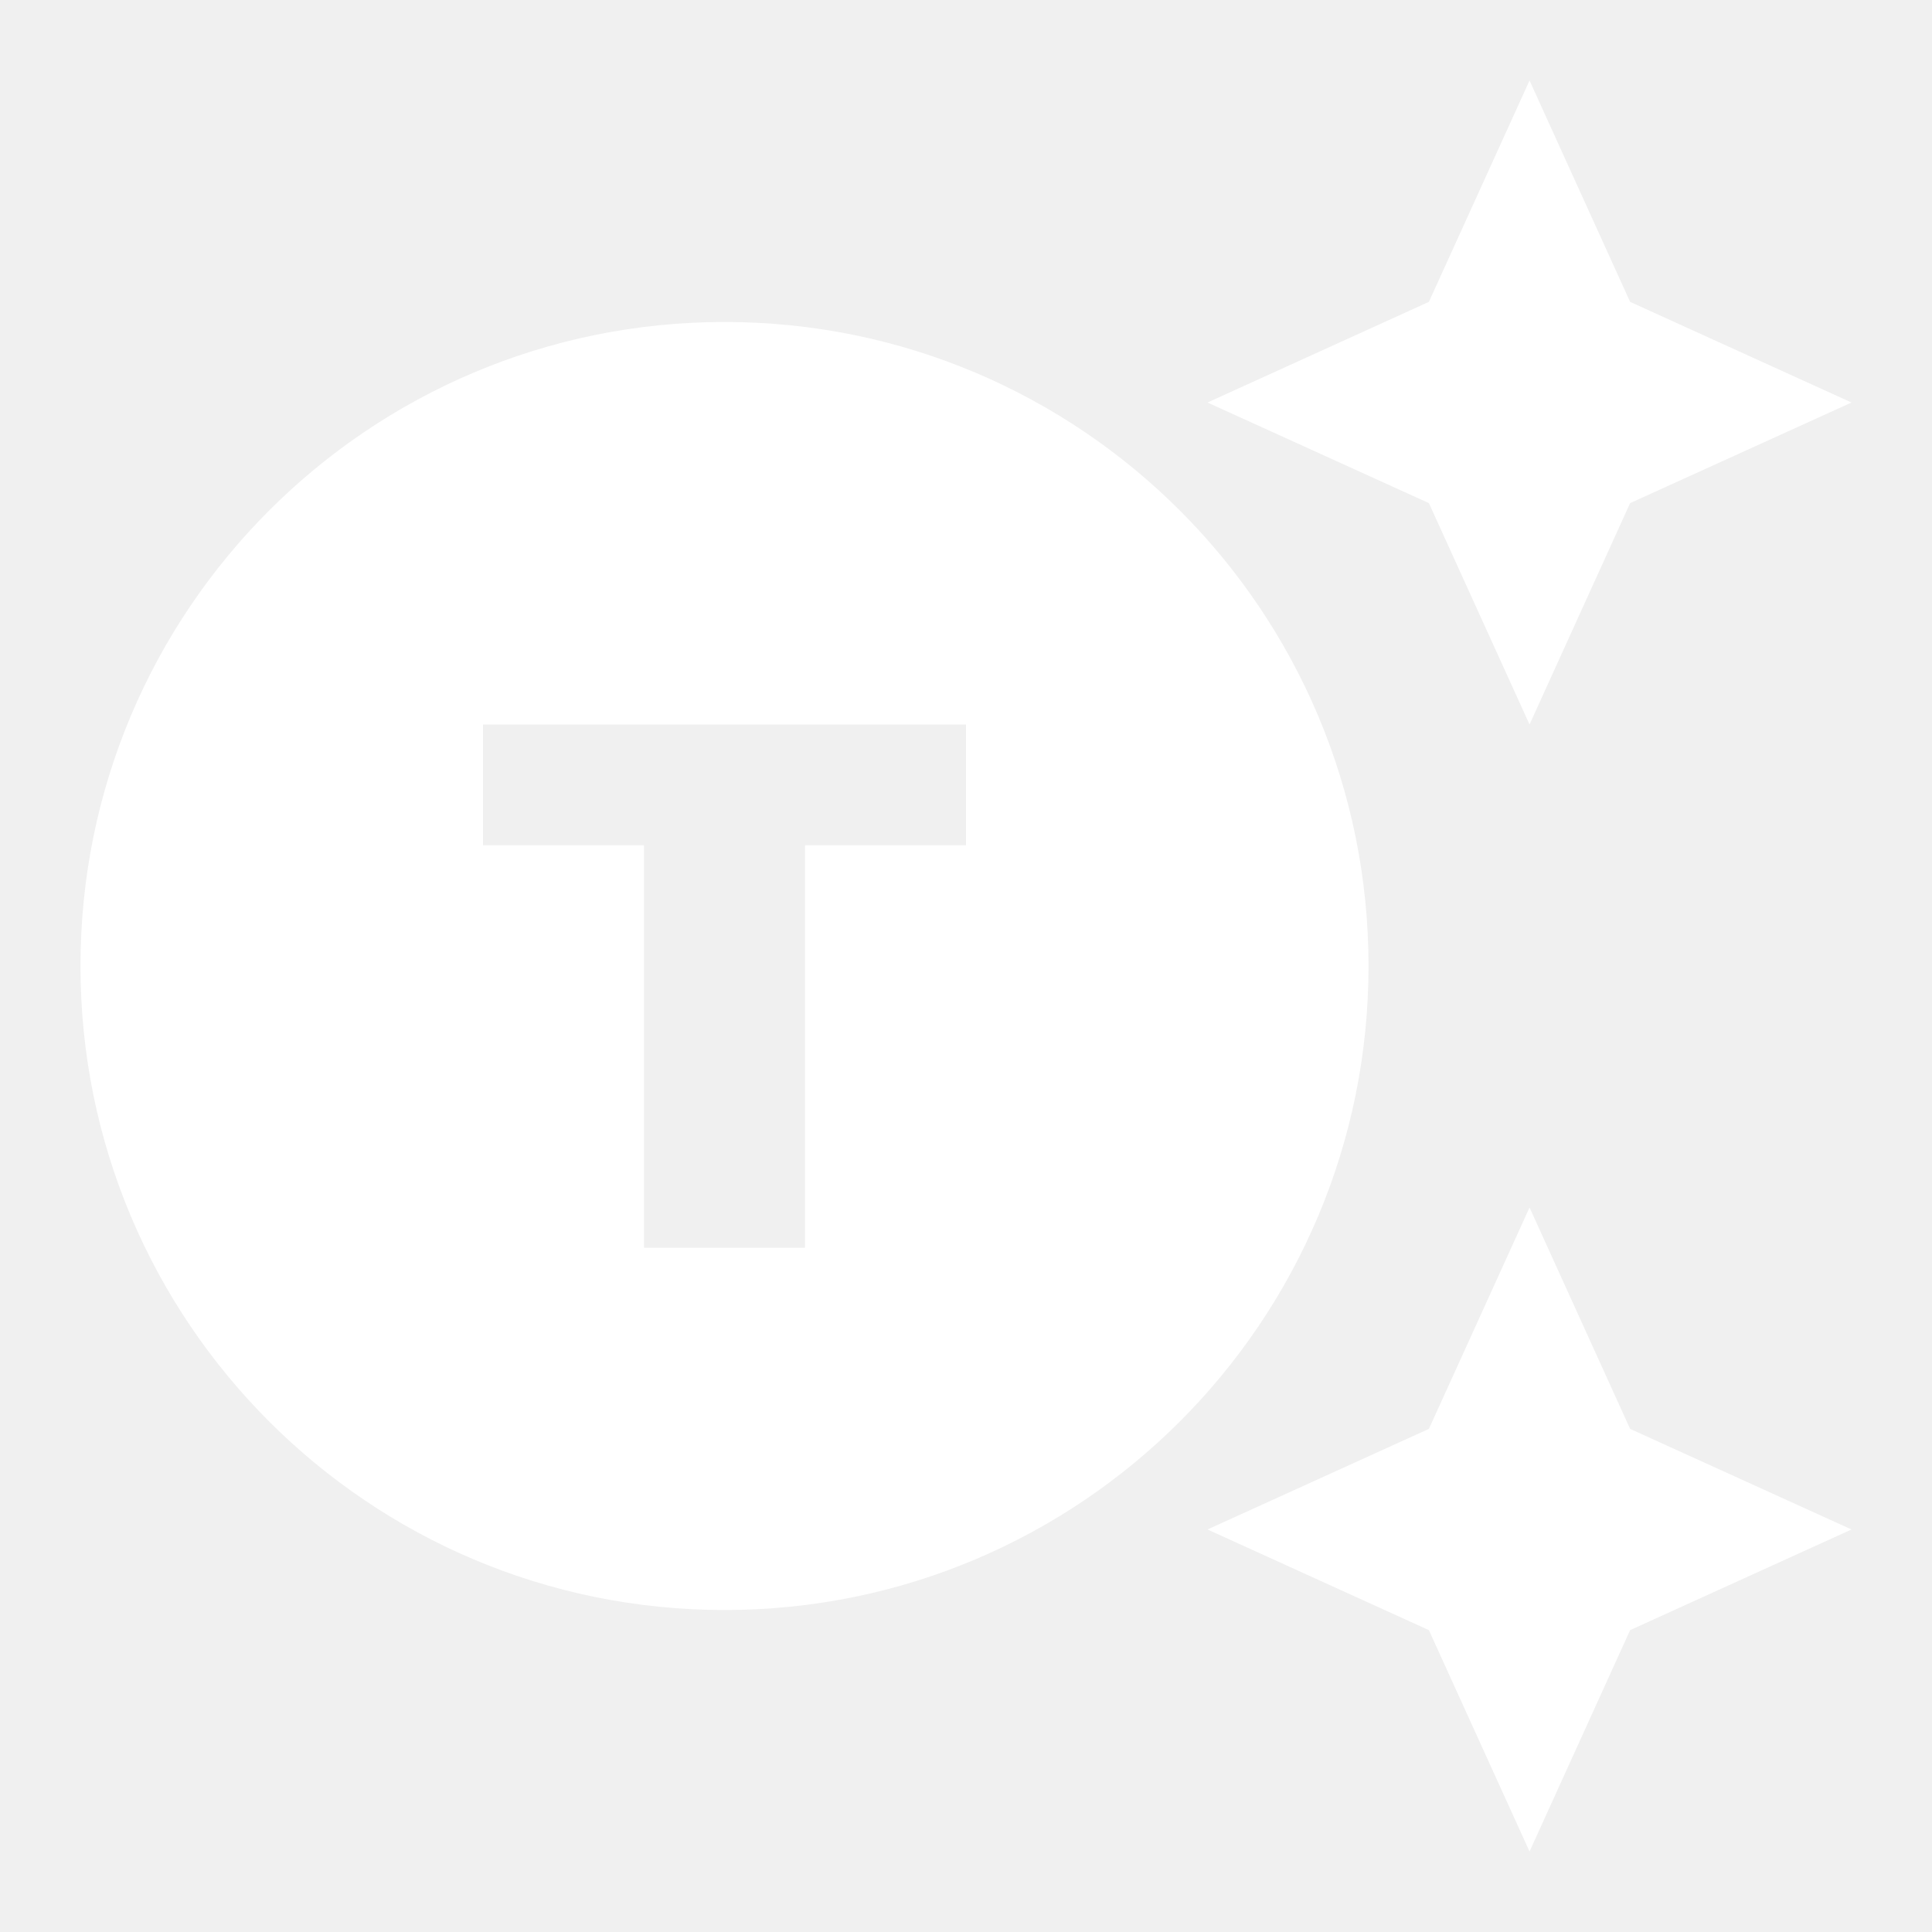
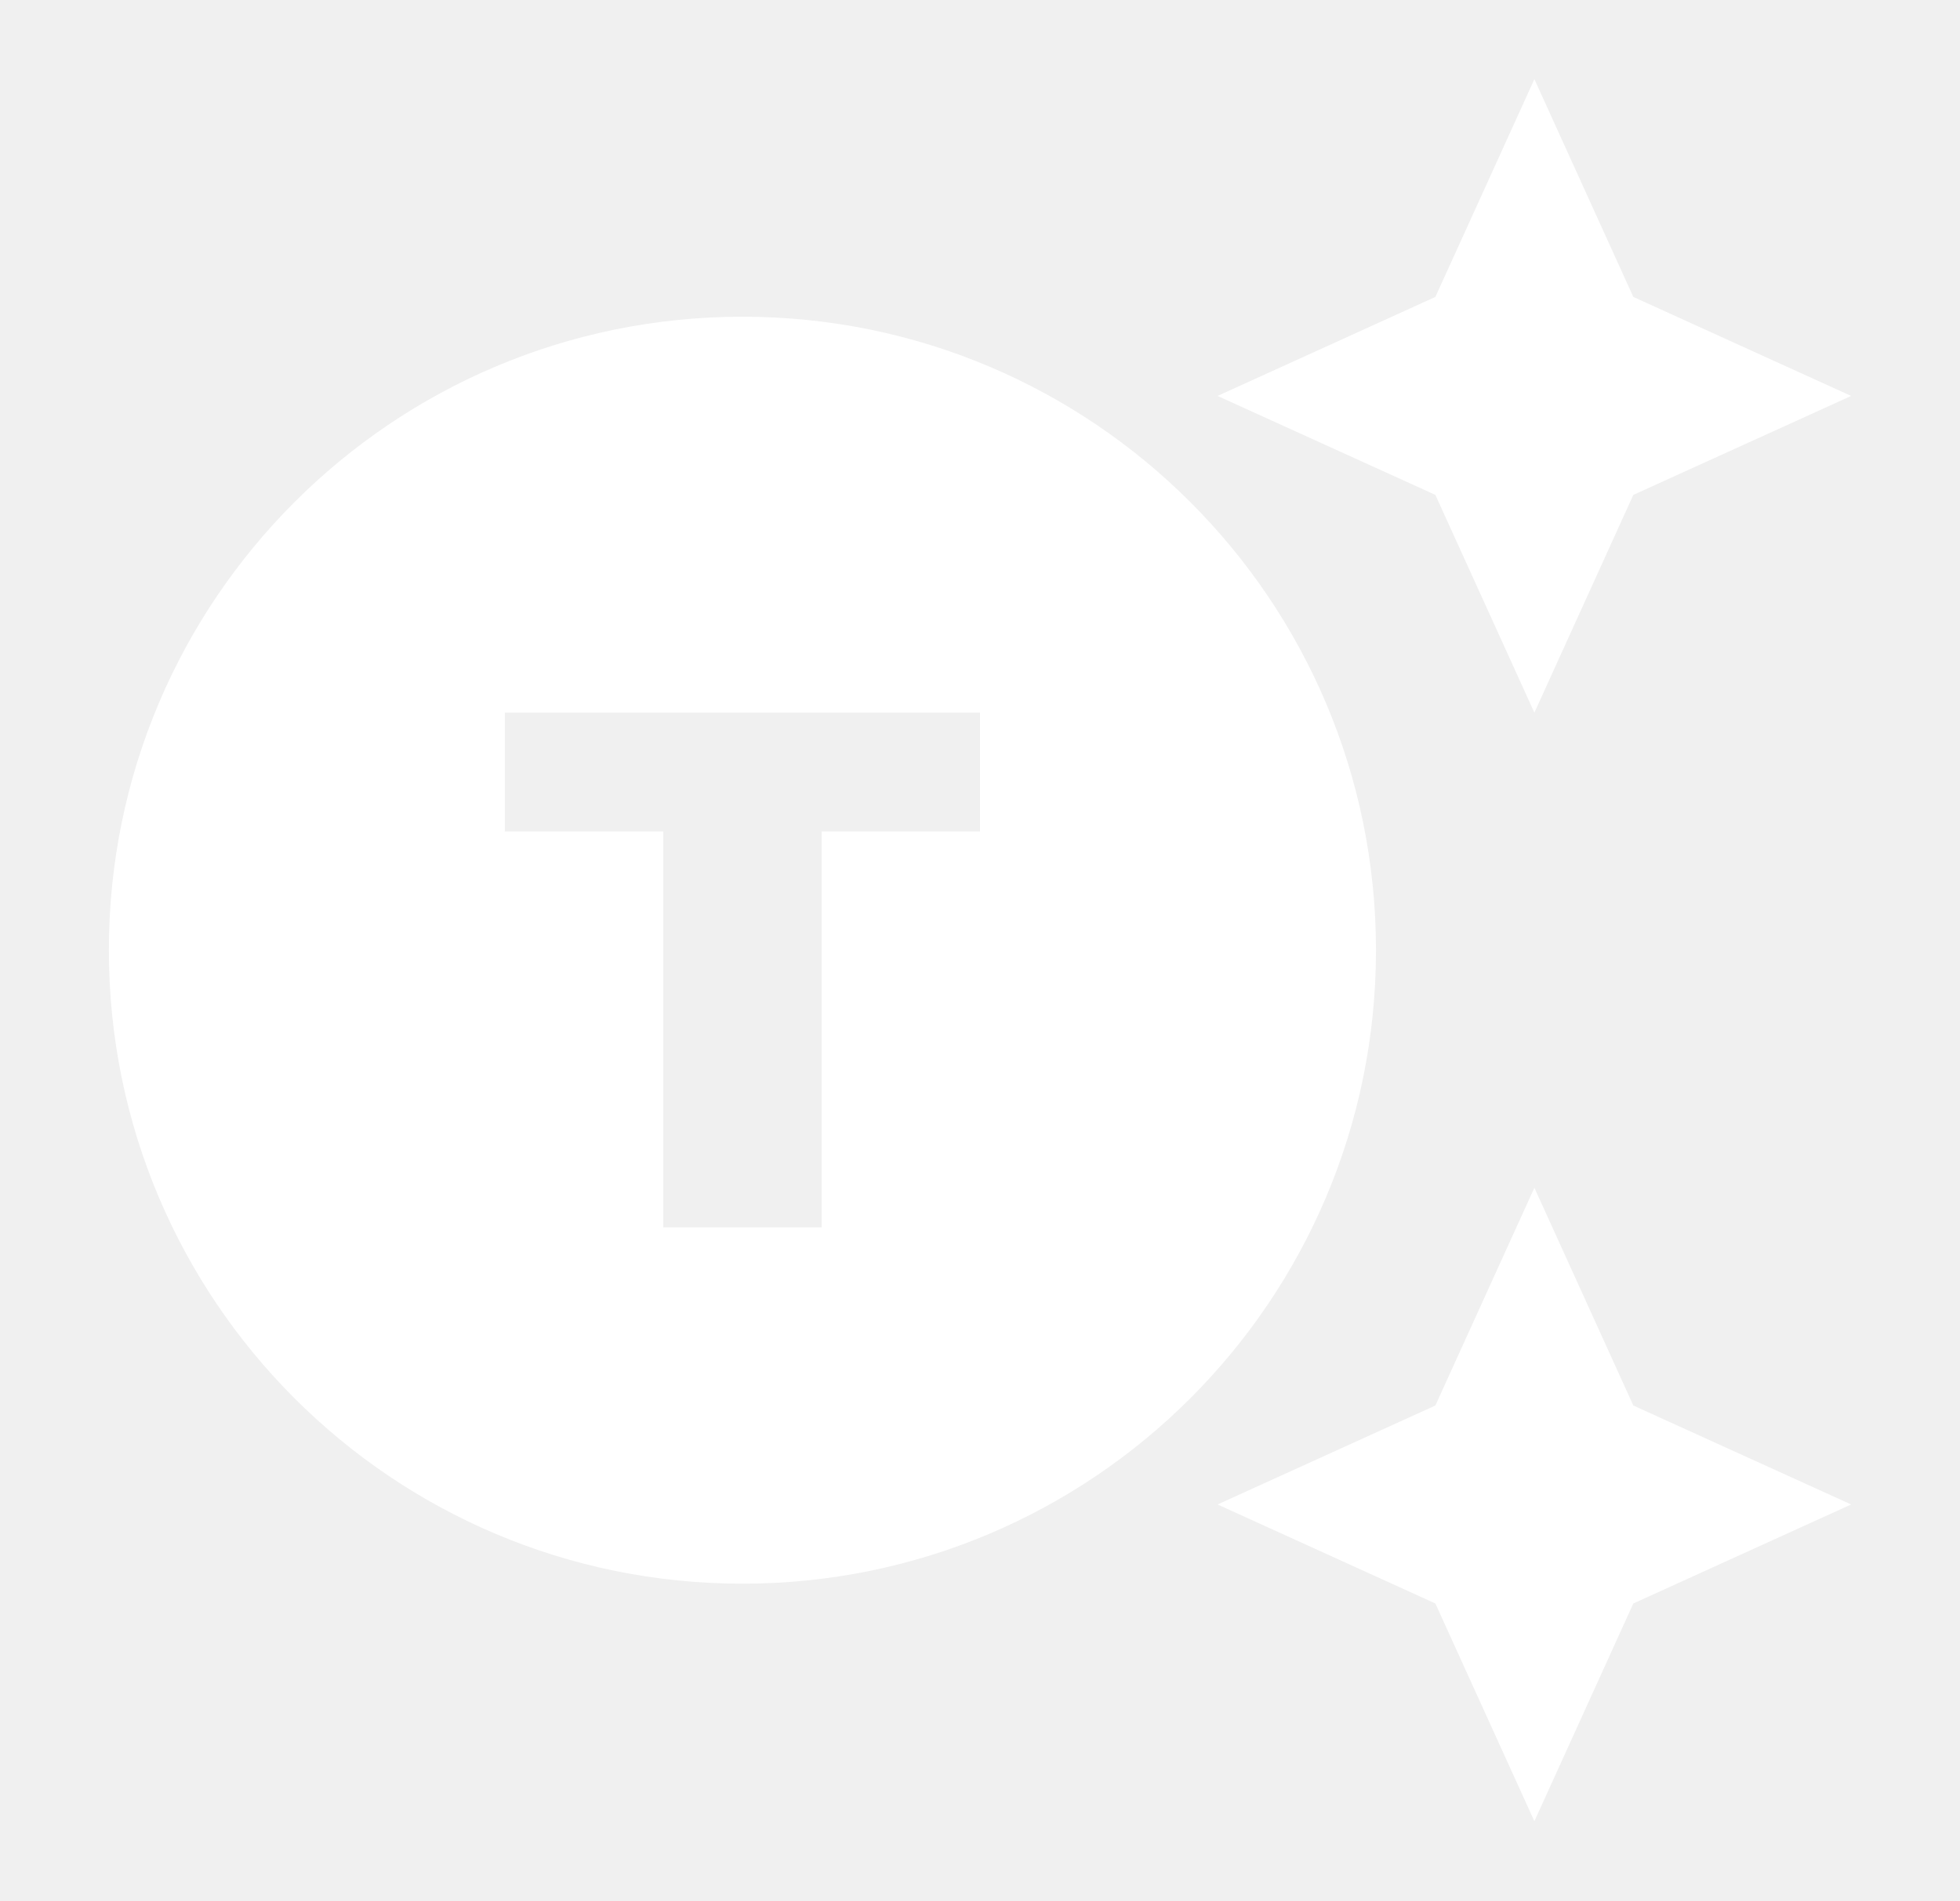
- <svg xmlns="http://www.w3.org/2000/svg" width="32" height="32" viewBox="0 0 32 32" fill="none">
-   <path d="M12 5.333C6.107 5.333 1.333 10.107 1.333 16C1.333 21.893 6.107 26.667 12 26.667C17.893 26.667 22.667 21.893 22.667 16C22.667 10.107 17.893 5.333 12 5.333ZM16 14H13.334V20.667H10.667V14H8V12H16V14ZM27 5L30.667 6.667L27 8.333L25.334 12L23.667 8.333L20 6.667L23.667 5L25.334 1.333L27 5ZM27 23.667L30.667 25.333L27 27L25.334 30.667L23.667 27L20 25.333L23.667 23.667L25.334 20L27 23.667Z" fill="white" />
+ <svg xmlns="http://www.w3.org/2000/svg" width="33" height="32" viewBox="0 0 33 32" fill="none">
+   <path d="M12.5 5.333C6.607 5.333 1.833 10.107 1.833 16C1.833 21.893 6.607 26.667 12.5 26.667C18.393 26.667 23.167 21.893 23.167 16C23.167 10.107 18.393 5.333 12.5 5.333ZM16.5 14H13.834V20.667H11.167V14H8.5V12H16.5V14ZM27.5 5L31.167 6.667L27.5 8.333L25.834 12L24.167 8.333L20.5 6.667L24.167 5L25.834 1.333L27.5 5ZM27.5 23.667L31.167 25.333L27.5 27L25.834 30.667L24.167 27L20.5 25.333L24.167 23.667L25.834 20L27.5 23.667Z" fill="white" />
</svg>
